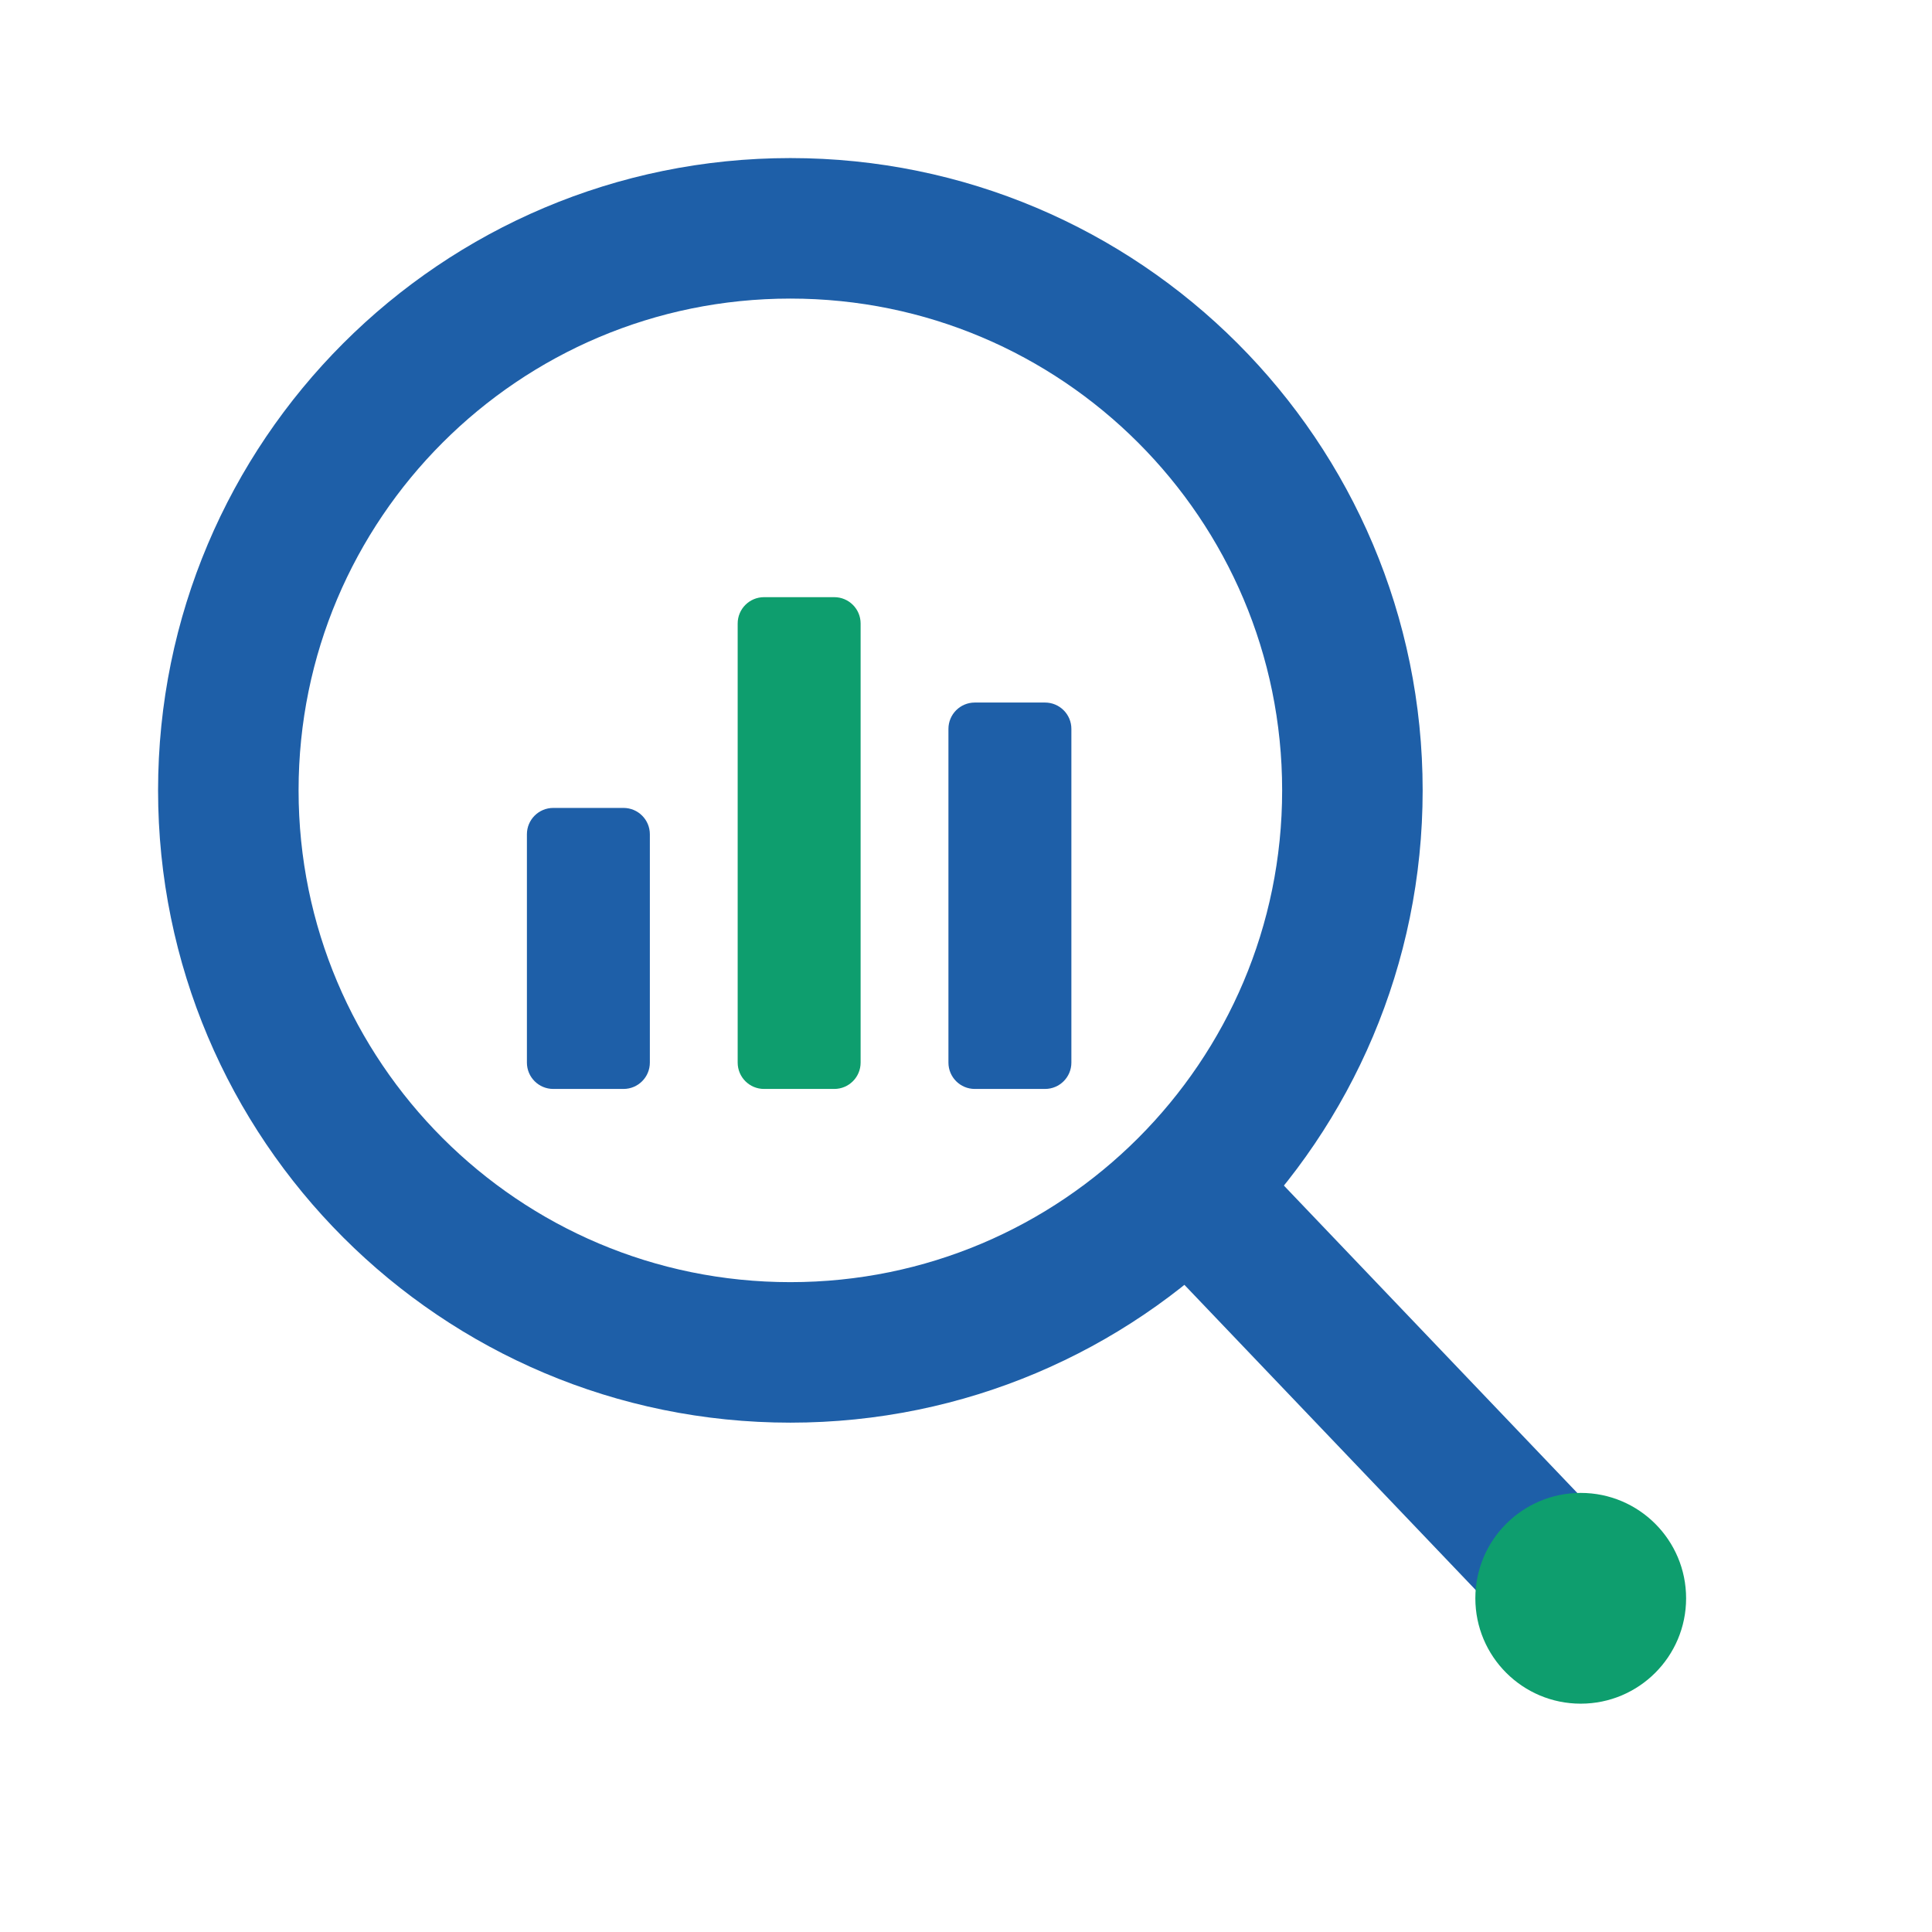
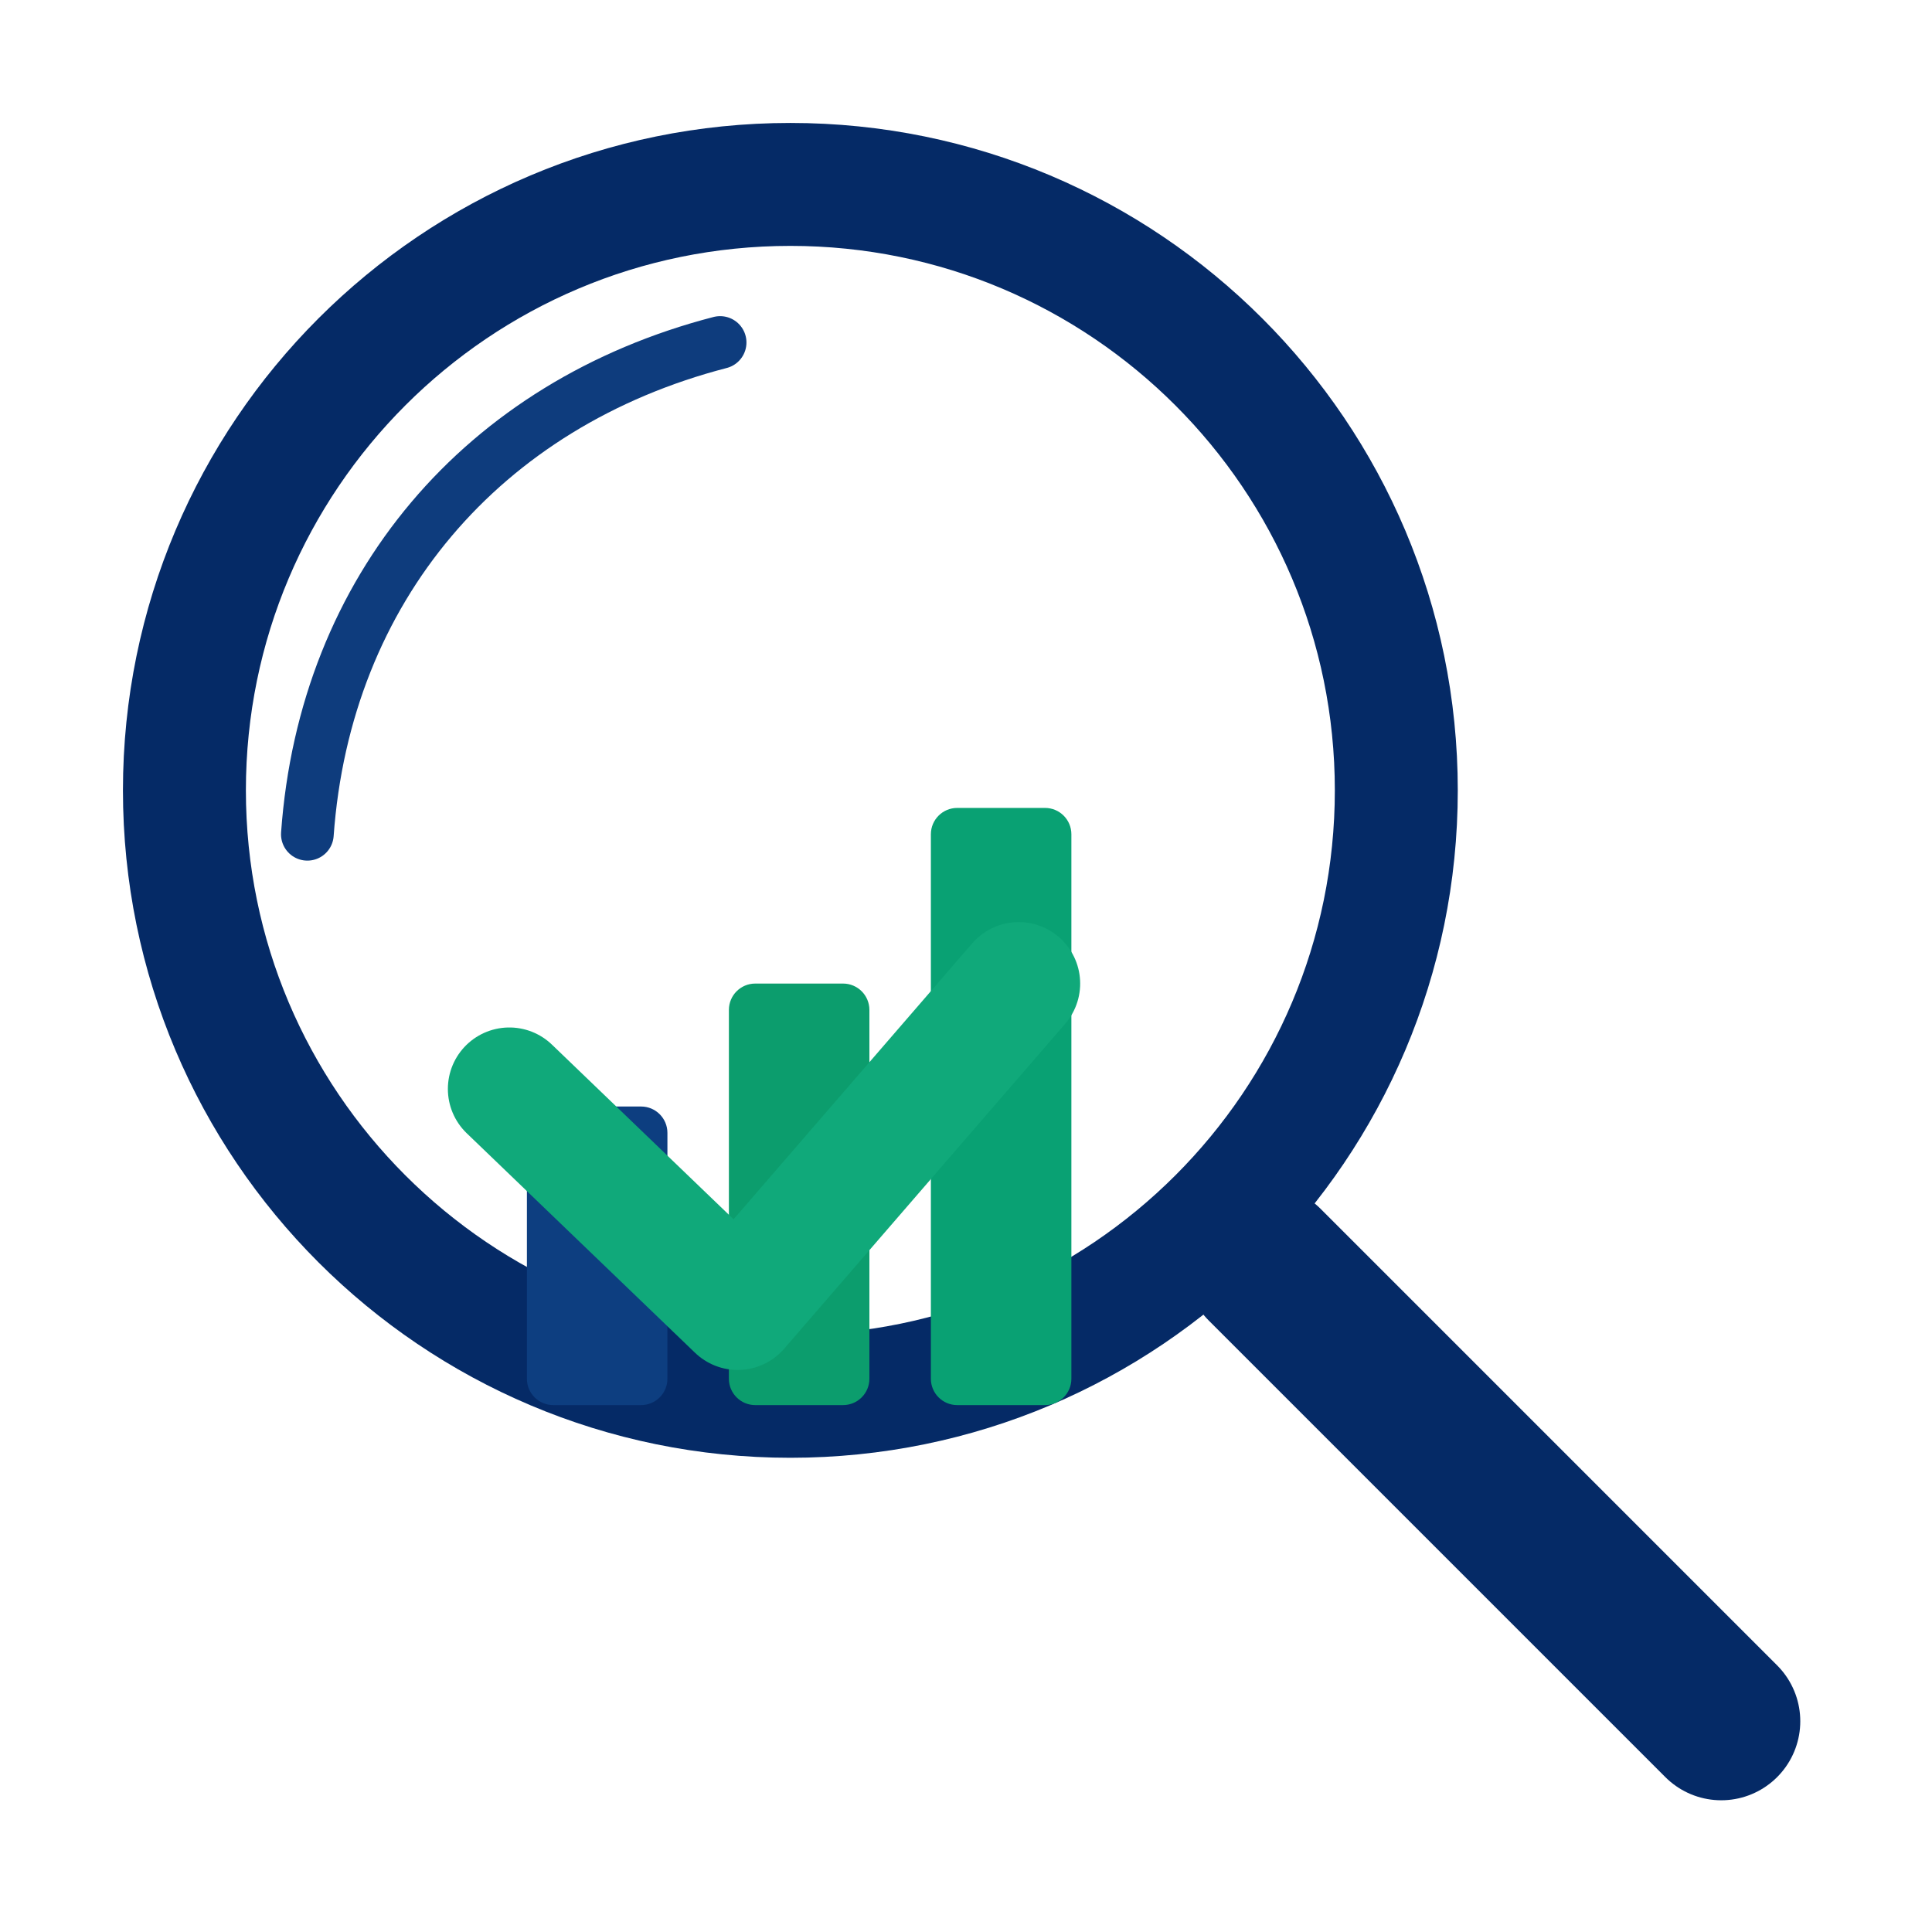
- <svg xmlns="http://www.w3.org/2000/svg" viewBox="0 0 110 110" width="110" height="110" font-family="'Segoe UI', Arial, sans-serif">
-   <circle cx="45" cy="45" r="32" fill="none" stroke="#1e5fa8" stroke-width="8" />
-   <rect x="30" y="46" width="7" height="16" fill="#1e5fa8" rx="1.5" />
-   <rect x="42" y="34" width="7" height="28" fill="#0e9e6e" rx="1.5" />
-   <rect x="54" y="40" width="7" height="22" fill="#1e5fa8" rx="1.5" />
-   <line x1="69" y1="69" x2="90" y2="91" stroke="#1e5fa8" stroke-width="8" stroke-linecap="round" />
-   <circle cx="90" cy="91" r="6" fill="#0e9e6e" />
+ <svg xmlns="http://www.w3.org/2000/svg" viewBox="0 0 220 220" width="220" height="220" aria-label="TranspJardim logo">
+   <g fill="none" fill-rule="evenodd">
+     <circle cx="90" cy="90" r="69" stroke="#052A66" stroke-width="14" />
+     <path d="M35 95C37 67 55 46 82 39" stroke="#0E3C7D" stroke-width="6" stroke-linecap="round" />
+     <rect x="60" y="126" width="16" height="34" rx="3" fill="#0D3E80" />
+     <rect x="83" y="112" width="16" height="48" rx="3" fill="#0C9D6D" />
+     <rect x="106" y="92" width="16" height="68" rx="3" fill="#09A173" />
+     <path d="M58 124L84 149L116 112" stroke="#10A97A" stroke-width="14" stroke-linecap="round" stroke-linejoin="round" />
+     <path d="M144 144L196 196" stroke="#052A66" stroke-width="18" stroke-linecap="round" />
+   </g>
</svg>
